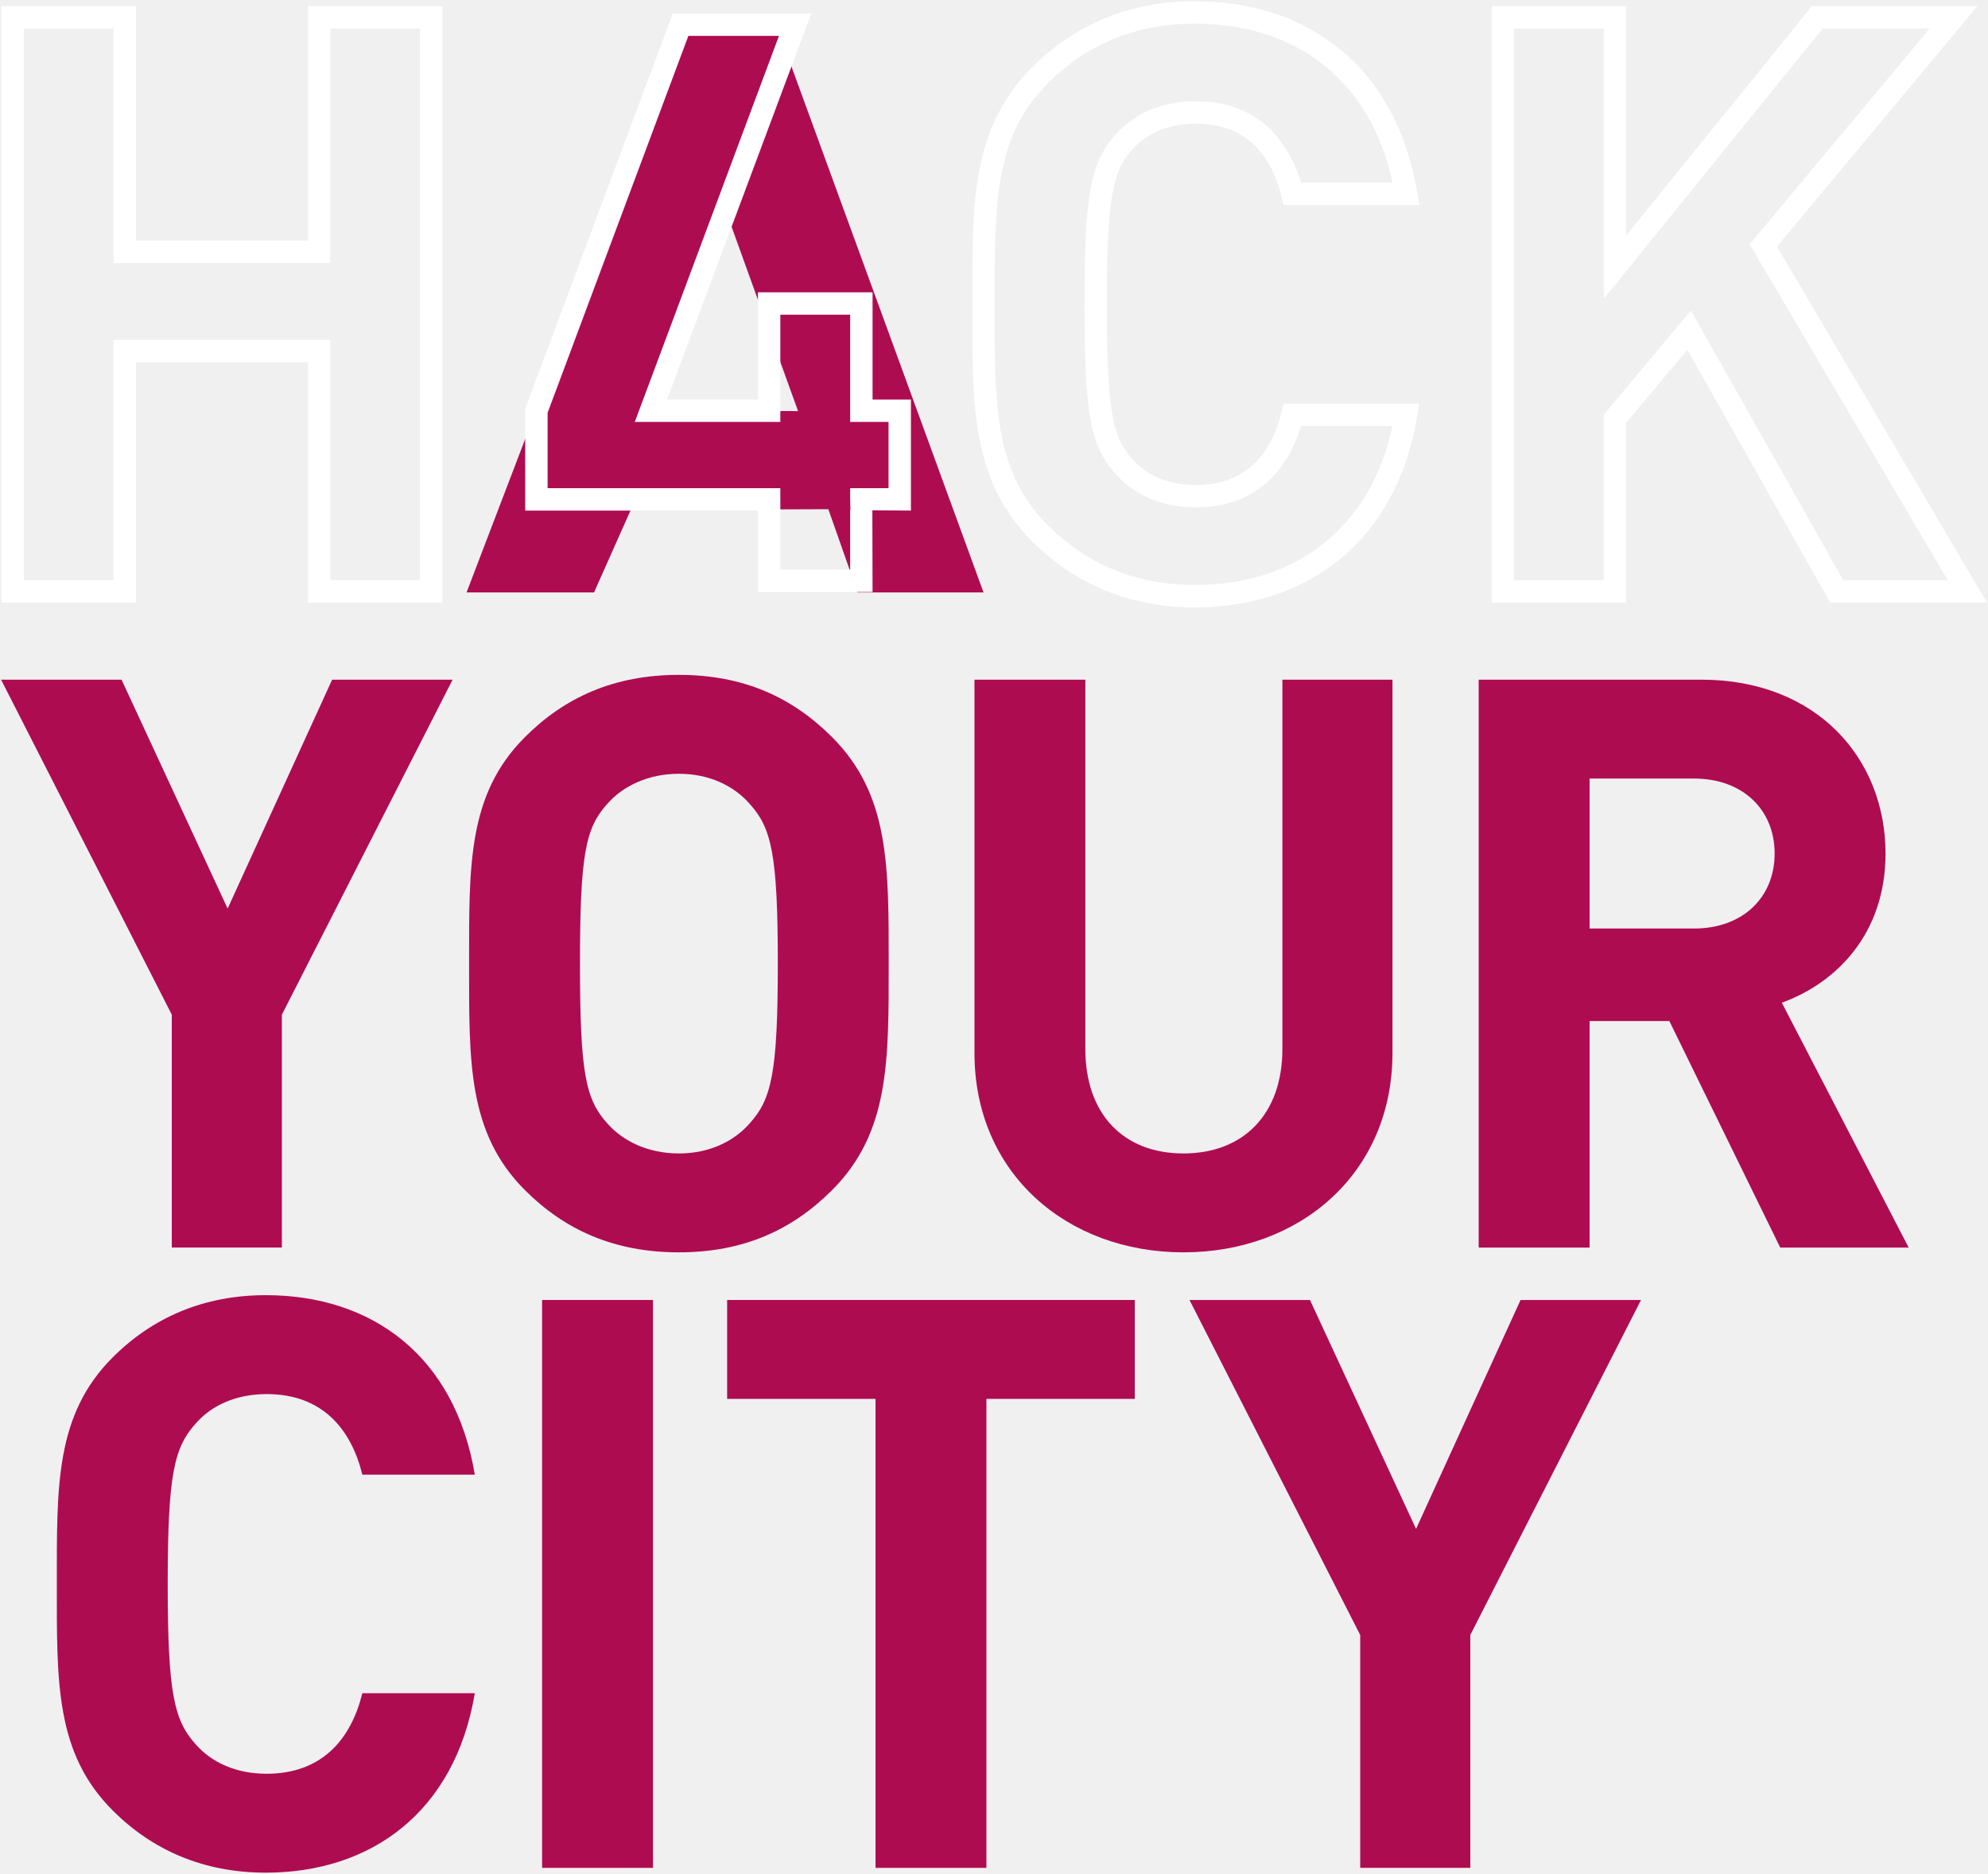
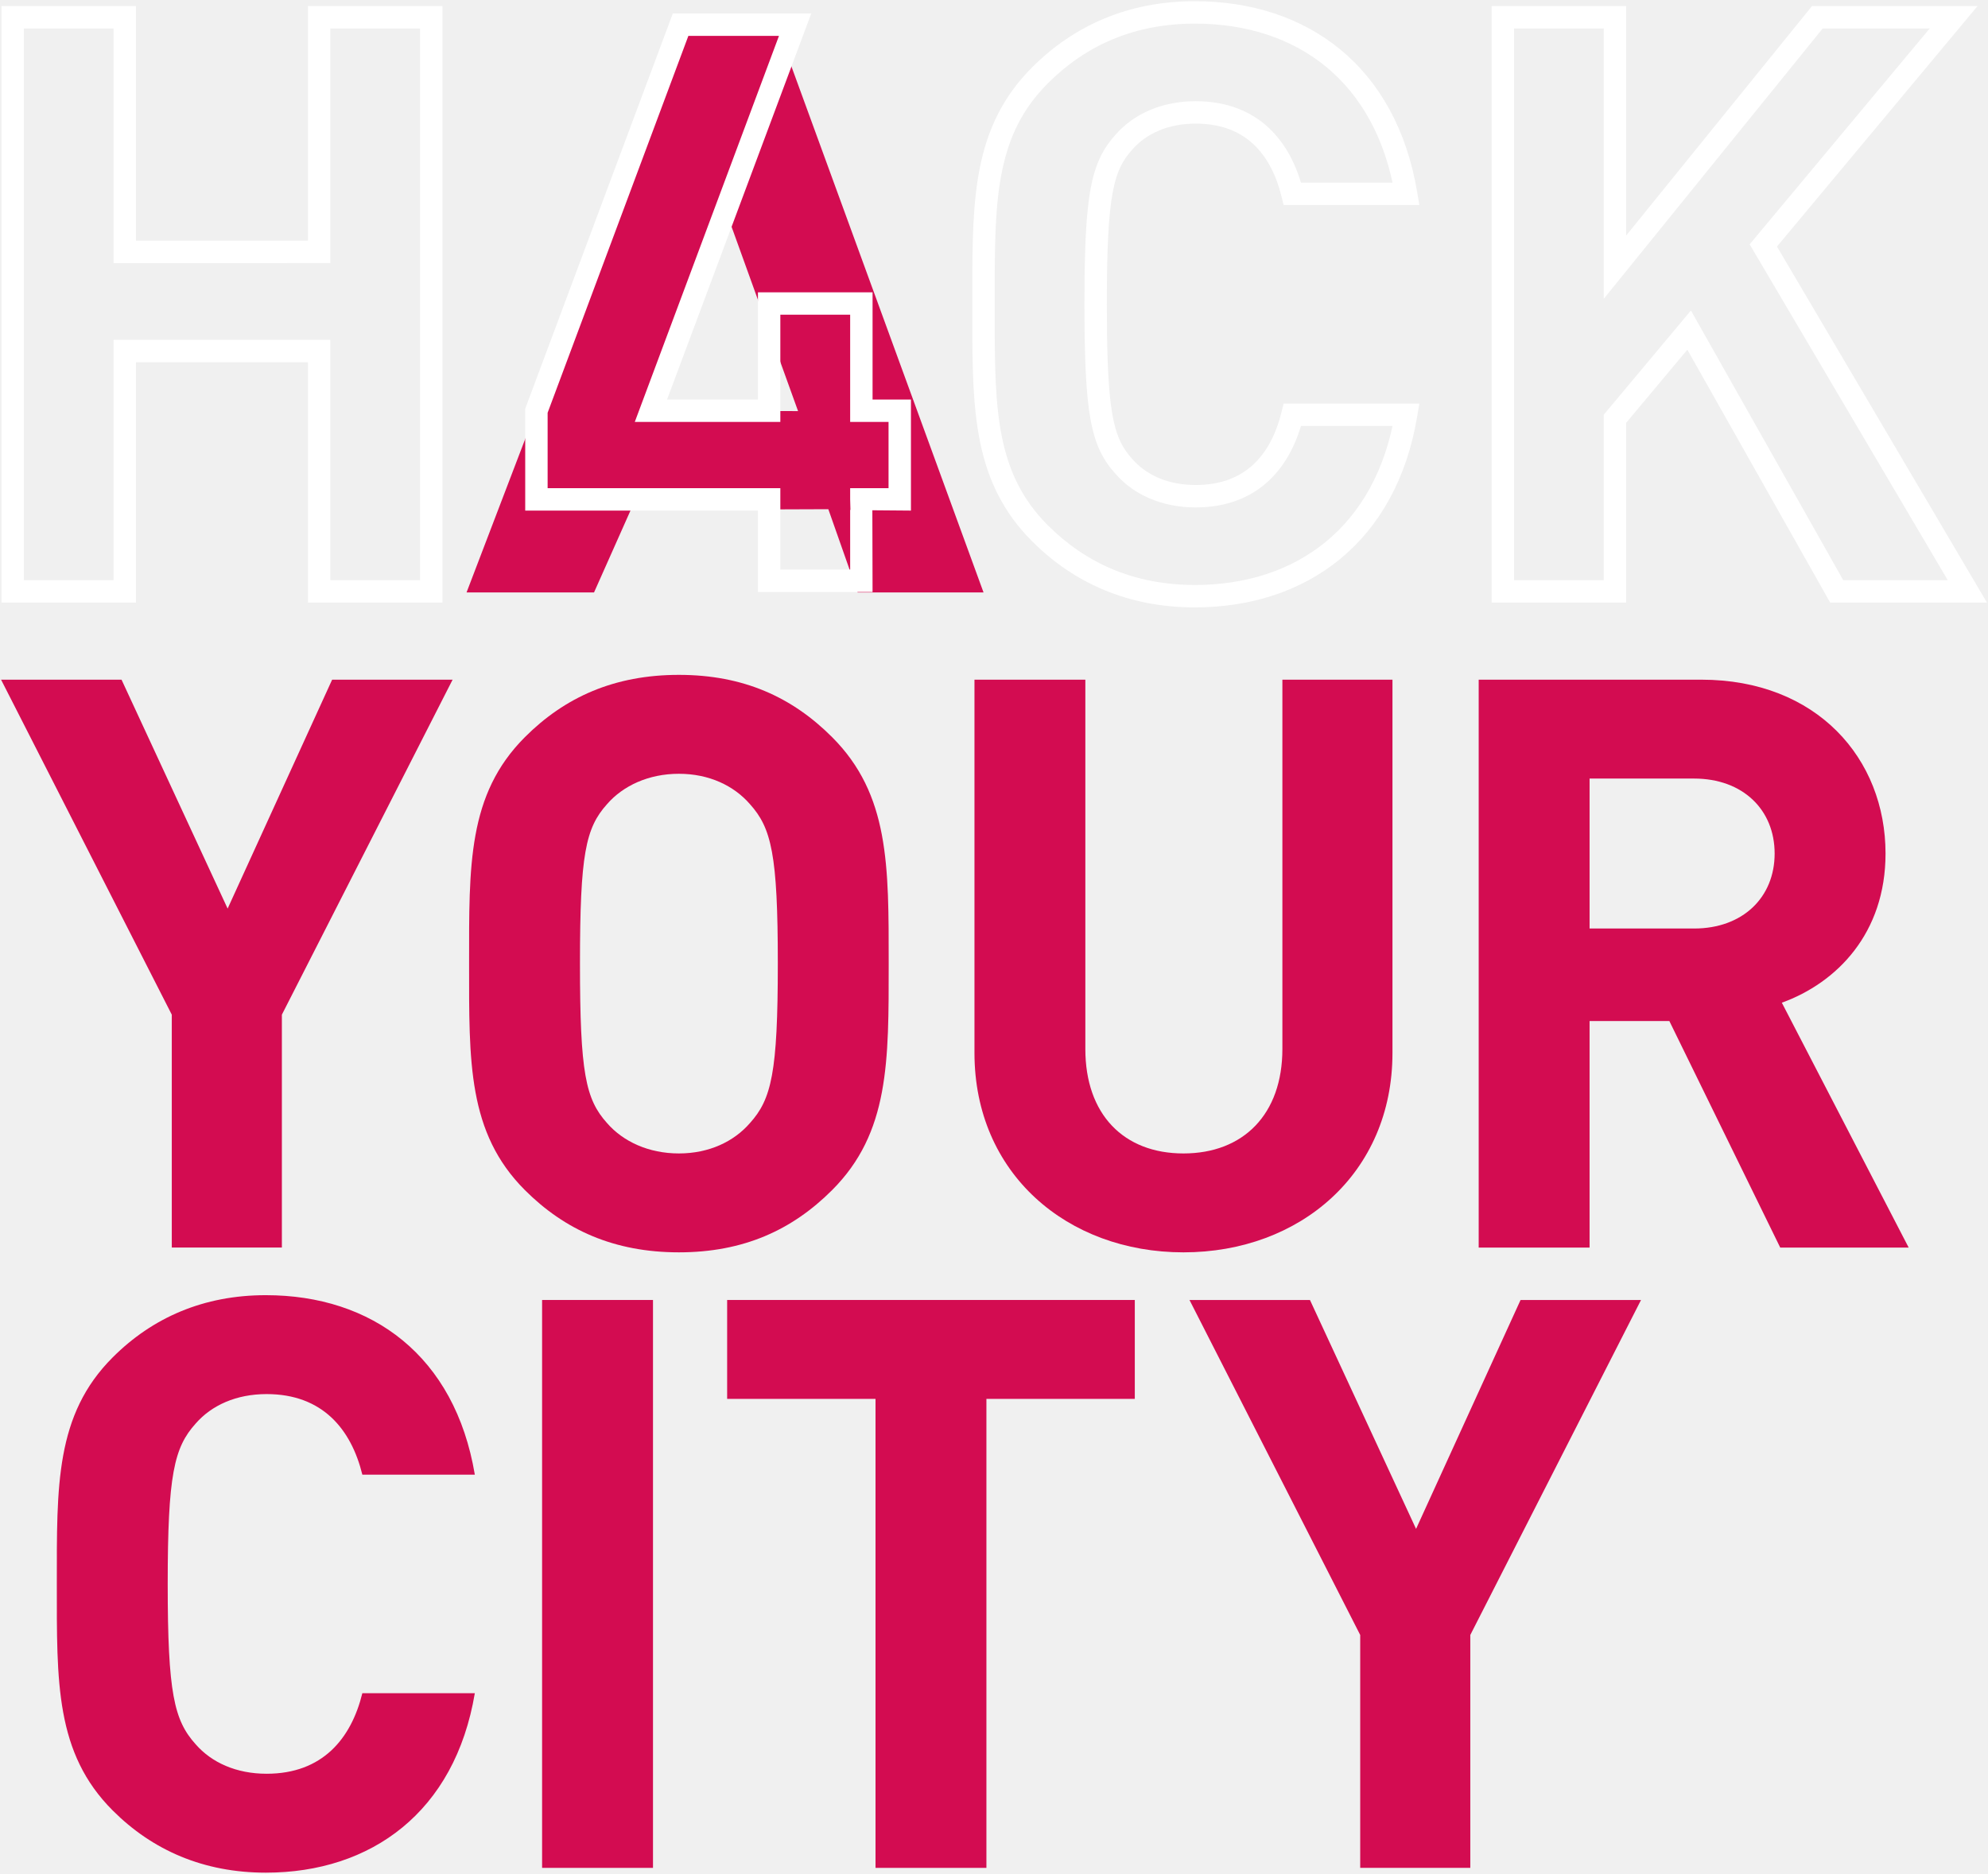
<svg xmlns="http://www.w3.org/2000/svg" version="1.1" id="Ebene_1" x="0px" y="0px" width="489px" height="461px" viewBox="0 0 489 461" enable-background="new 0 0 489 461" xml:space="preserve">
  <g>
-     <polygon fill="#AE0C51" points="81.698,167.209 55.991,223.524 29.894,167.209 0.263,167.209 42.256,249.62 42.256,306.915    69.335,306.915 69.335,249.62 111.329,167.209  " />
+     <polygon fill="#D30C51" points="81.698,167.209 55.991,223.524 29.894,167.209 0.263,167.209 42.256,249.62 42.256,306.915    69.335,306.915 69.335,249.62 111.329,167.209  " />
    <g>
      <g>
-         <path fill="#AE0C51" d="M184.455,197.817c-3.924-4.515-10.008-7.456-17.463-7.456c-7.46,0-13.735,2.943-17.661,7.456     c-5.296,5.888-6.671,12.363-6.671,39.241c0,26.886,1.375,33.361,6.671,39.247c3.925,4.517,10.2,7.457,17.661,7.457     c7.455,0,13.539-2.941,17.463-7.457c5.299-5.886,6.869-12.361,6.869-39.247C191.326,210.181,189.754,203.705,184.455,197.817      M204.668,292.791c-9.811,9.81-21.779,15.301-37.676,15.301c-15.894,0-28.061-5.491-37.869-15.301     c-14.129-14.13-13.737-31.594-13.737-55.731c0-24.132-0.393-41.595,13.737-55.724c9.809-9.812,21.975-15.31,37.869-15.31     c15.896,0,27.865,5.496,37.676,15.31c14.127,14.129,13.929,31.592,13.929,55.724     C218.597,261.197,218.795,278.661,204.668,292.791" />
-         <path fill="#AE0C51" d="M291.103,308.094c-28.649,0-51.407-19.428-51.407-49.053v-91.834h27.272v90.85     c0,16.091,9.42,25.707,24.135,25.707c14.718,0,24.333-9.616,24.333-25.707v-90.85h27.077v91.833     C342.514,288.666,319.755,308.094,291.103,308.094" />
-         <path fill="#AE0C51" d="M416.703,191.537h-25.704v36.891h25.704c11.971,0,19.815-7.653,19.815-18.442     C436.519,199.189,428.674,191.537,416.703,191.537 M437.892,306.918l-27.271-55.727h-19.623v55.727h-27.276V167.209h54.748     c28.449,0,45.326,19.428,45.326,42.776c0,19.619-11.97,31.786-25.509,36.693l31.199,60.239H437.892L437.892,306.918z" />
+         <path fill="#D30C51" d="M184.455,197.817c-3.924-4.515-10.008-7.456-17.463-7.456c-7.46,0-13.735,2.943-17.661,7.456     c-5.296,5.888-6.671,12.363-6.671,39.241c0,26.886,1.375,33.361,6.671,39.247c3.925,4.517,10.2,7.457,17.661,7.457     c7.455,0,13.539-2.941,17.463-7.457c5.299-5.886,6.869-12.361,6.869-39.247C191.326,210.181,189.754,203.705,184.455,197.817      M204.668,292.791c-9.811,9.81-21.779,15.301-37.676,15.301c-15.894,0-28.061-5.491-37.869-15.301     c-14.129-14.13-13.737-31.594-13.737-55.731c0-24.132-0.393-41.595,13.737-55.724c9.809-9.812,21.975-15.31,37.869-15.31     c15.896,0,27.865,5.496,37.676,15.31c14.127,14.129,13.929,31.592,13.929,55.724     C218.597,261.197,218.795,278.661,204.668,292.791" />
+         <path fill="#D30C51" d="M291.103,308.094c-28.649,0-51.407-19.428-51.407-49.053v-91.834h27.272v90.85     c0,16.091,9.42,25.707,24.135,25.707c14.718,0,24.333-9.616,24.333-25.707v-90.85h27.077v91.833     C342.514,288.666,319.755,308.094,291.103,308.094" />
+         <path fill="#D30C51" d="M416.703,191.537h-25.704v36.891h25.704c11.971,0,19.815-7.653,19.815-18.442     C436.519,199.189,428.674,191.537,416.703,191.537 M437.892,306.918l-27.271-55.727h-19.623v55.727h-27.276V167.209h54.748     c28.449,0,45.326,19.428,45.326,42.776c0,19.619-11.97,31.786-25.509,36.693l31.199,60.239H437.892L437.892,306.918z" />
        <g>
-           <path fill="#AE0C51" d="M65.387,460.698c-15.305,0-27.864-5.493-37.671-15.304c-14.131-14.131-13.738-31.593-13.738-55.729      c0-24.134-0.393-41.597,13.738-55.728c9.809-9.809,22.368-15.307,37.671-15.307c26.1,0,46.505,14.913,51.41,44.155H89.129      c-2.747-11.188-9.81-19.821-23.548-19.821c-7.453,0-13.535,2.744-17.46,7.26c-5.297,5.887-6.869,12.562-6.869,39.439      c0,26.885,1.571,33.557,6.869,39.444c3.925,4.513,10.007,7.258,17.46,7.258c13.738,0,20.802-8.633,23.548-19.817h27.667      C111.892,445.786,91.291,460.698,65.387,460.698" />
+           <path fill="#D30C51" d="M65.387,460.698c-15.305,0-27.864-5.493-37.671-15.304c-14.131-14.131-13.738-31.593-13.738-55.729      c0-24.134-0.393-41.597,13.738-55.728c9.809-9.809,22.368-15.307,37.671-15.307c26.1,0,46.505,14.913,51.41,44.155H89.129      c-2.747-11.188-9.81-19.821-23.548-19.821c-7.453,0-13.535,2.744-17.46,7.26c-5.297,5.887-6.869,12.562-6.869,39.439      c0,26.885,1.571,33.557,6.869,39.444c3.925,4.513,10.007,7.258,17.46,7.258c13.738,0,20.802-8.633,23.548-19.817h27.667      C111.892,445.786,91.291,460.698,65.387,460.698" />
        </g>
        <g>
-           <rect x="133.343" y="319.812" fill="#AE0C51" width="27.278" height="139.708" />
+           <rect x="133.343" y="319.812" fill="#D30C51" width="27.278" height="139.708" />
        </g>
        <g>
-           <polygon fill="#AE0C51" points="242.634,344.144 242.634,459.521 215.358,459.521 215.358,344.144 178.86,344.144       178.86,319.812 279.133,319.812 279.133,344.144     " />
+           <polygon fill="#D30C51" points="242.634,344.144 242.634,459.521 215.358,459.521 215.358,344.144 178.86,344.144       178.86,319.812 279.133,319.812 279.133,344.144     " />
        </g>
        <g>
-           <polygon fill="#AE0C51" points="361.659,402.225 361.659,459.521 334.578,459.521 334.578,402.225 292.586,319.815       322.217,319.815 348.317,376.127 374.021,319.815 403.651,319.815     " />
+           <polygon fill="#D30C51" points="361.659,402.225 361.659,459.521 334.578,459.521 334.578,402.225 292.586,319.815       322.217,319.815 348.317,376.127 374.021,319.815 403.651,319.815     " />
        </g>
        <path fill="#0096BF" d="M207.021,131.771" />
        <path fill="#0096BF" d="M225.027,137.219" />
      </g>
    </g>
    <path fill="#FFFFFF" d="M81.252,64.724V7.001h22.063v135.724H81.252V83.615H27.938v59.109H5.875V7.001h22.06l0.003,57.724   L81.252,64.724L81.252,64.724z M75.744,1.49v57.723H33.447V1.49H0.367v146.744h33.079V89.125h42.297v59.109h2.755h30.328V1.49   H75.744z" />
-     <path fill="#AE0C51" d="M190.353,4.515H168.73L114.76,145.749h31.358l9.034-20.302l48.597-0.178l7.207,20.479h30.971L190.353,4.515   z M196.304,101.135l-36.188-0.089l18.229-49.717L196.304,101.135z" />
+     <path fill="#D30C51" d="M190.353,4.515H168.73L114.76,145.749h31.358l9.034-20.302l48.597-0.178l7.207,20.479h30.971L190.353,4.515   z M196.304,101.135l-36.188-0.089l18.229-49.717L196.304,101.135z" />
    <polyline fill="#FFFFFF" points="214.097,125.396 214.467,125.448 209.119,125.448 209.119,140.133 191.945,140.133    191.945,120.103 134.703,120.103 134.703,101.545 169.322,8.825 191.607,8.825 156.144,103.8 191.945,103.8 191.945,77.421    209.119,77.421 209.119,103.8 218.56,103.8 218.56,120.103 209.119,120.103 209.119,122.858 209.192,125.533 214.511,125.533    224.07,125.611 224.07,98.292 214.629,98.292 214.629,71.911 186.436,71.911 186.436,98.292 164.082,98.292 199.549,3.316    165.5,3.316 129.191,100.549 129.191,125.611 186.436,125.611 186.436,145.643 214.629,145.643 214.578,125.396  " />
    <g>
      <path fill="#FFFFFF" d="M293.897,146.668v-2.755c-14.807-0.023-26.673-5.234-36.136-14.661c-6.359-6.385-9.551-13.278-11.27-21.54    c-1.709-8.25-1.818-17.852-1.813-29.066c0-1.241,0.003-2.502,0.003-3.786c0-1.283-0.003-2.545,0-3.785    c-0.004-11.213,0.102-20.812,1.811-29.062c1.719-8.262,4.909-15.155,11.27-21.537c9.463-9.435,21.329-14.645,36.136-14.667    c12.675,0.005,23.754,3.603,32.271,10.605c8.511,7.01,14.58,17.483,16.982,31.729l2.717-0.455v-2.754h-27.971v2.754l2.678-0.656    c-1.479-6.015-4.156-11.543-8.535-15.621c-4.367-4.085-10.433-6.533-17.944-6.513c-8.203-0.013-15.201,3.061-19.733,8.284    l2.08,1.808l-2.051-1.843c-1.463,1.627-2.755,3.417-3.779,5.578c-1.547,3.252-2.486,7.226-3.066,12.865    c-0.578,5.653-0.799,13.038-0.799,23.269c0.008,13.646,0.387,22.222,1.508,28.394c0.563,3.082,1.326,5.585,2.357,7.748    c1.024,2.161,2.315,3.95,3.779,5.578l2.051-1.844l-2.08,1.808c4.532,5.226,11.525,8.296,19.733,8.289    c7.513,0.02,13.577-2.43,17.944-6.517c4.379-4.076,7.058-9.604,8.535-15.619l-2.678-0.656v2.755h27.971v-2.755l-2.717-0.455    c-2.397,14.236-8.516,24.709-17.057,31.724c-8.544,7.005-19.624,10.603-32.197,10.607L293.897,146.668l-0.001,2.755    c13.611,0.004,26.039-3.937,35.693-11.859c9.662-7.91,16.438-19.753,18.996-35.072l0.537-3.21h-33.385l-0.516,2.099    c-1.3,5.293-3.583,9.783-6.936,12.897c-3.369,3.104-7.82,5.02-14.193,5.041c-6.872-0.01-12.171-2.491-15.579-6.392l-0.022-0.029    l-0.008-0.007c-1.208-1.347-2.123-2.633-2.898-4.262c-1.16-2.428-2.019-5.744-2.562-11.057    c-0.543-5.312-0.768-12.562-0.768-22.713c-0.006-13.529,0.408-21.914,1.418-27.396c0.502-2.744,1.138-4.744,1.912-6.367    c0.776-1.628,1.691-2.913,2.899-4.263l0.031-0.033c3.407-3.901,8.705-6.379,15.577-6.393c6.374,0.021,10.824,1.937,14.193,5.042    c3.353,3.112,5.637,7.603,6.936,12.897l0.517,2.098h33.386l-0.539-3.208c-2.558-15.312-9.275-27.157-18.92-35.075    c-9.633-7.928-22.061-11.867-35.771-11.86c-16.132-0.025-29.664,5.875-40.03,16.281c-7.175,7.15-10.929,15.307-12.772,24.32    c-1.854,9.026-1.921,18.934-1.923,30.175c-0.002,1.245,0,2.507,0,3.784c0,1.278-0.002,2.539-0.002,3.787    c0.004,11.242,0.072,21.148,1.925,30.177c1.845,9.016,5.599,17.172,12.772,24.323c10.366,10.403,23.898,16.299,40.03,16.276    v-2.757H293.897z" />
    </g>
    <path fill="#FFFFFF" d="M448.338,7.001h26.323l-44.288,53.107l48.723,82.615h-25.705L415.924,76.39l-21.444,25.642v40.692h-22.062   V7.001h22.062v66.518L448.338,7.001z M445.709,1.49l-45.722,56.47V1.49h-33.082v146.744h33.082v-44.202l15.058-18.002   l35.131,62.204h1.606h36.955v-0.001l-51.645-87.579l49.336-59.163L445.709,1.49L445.709,1.49z" />
  </g>
</svg>
